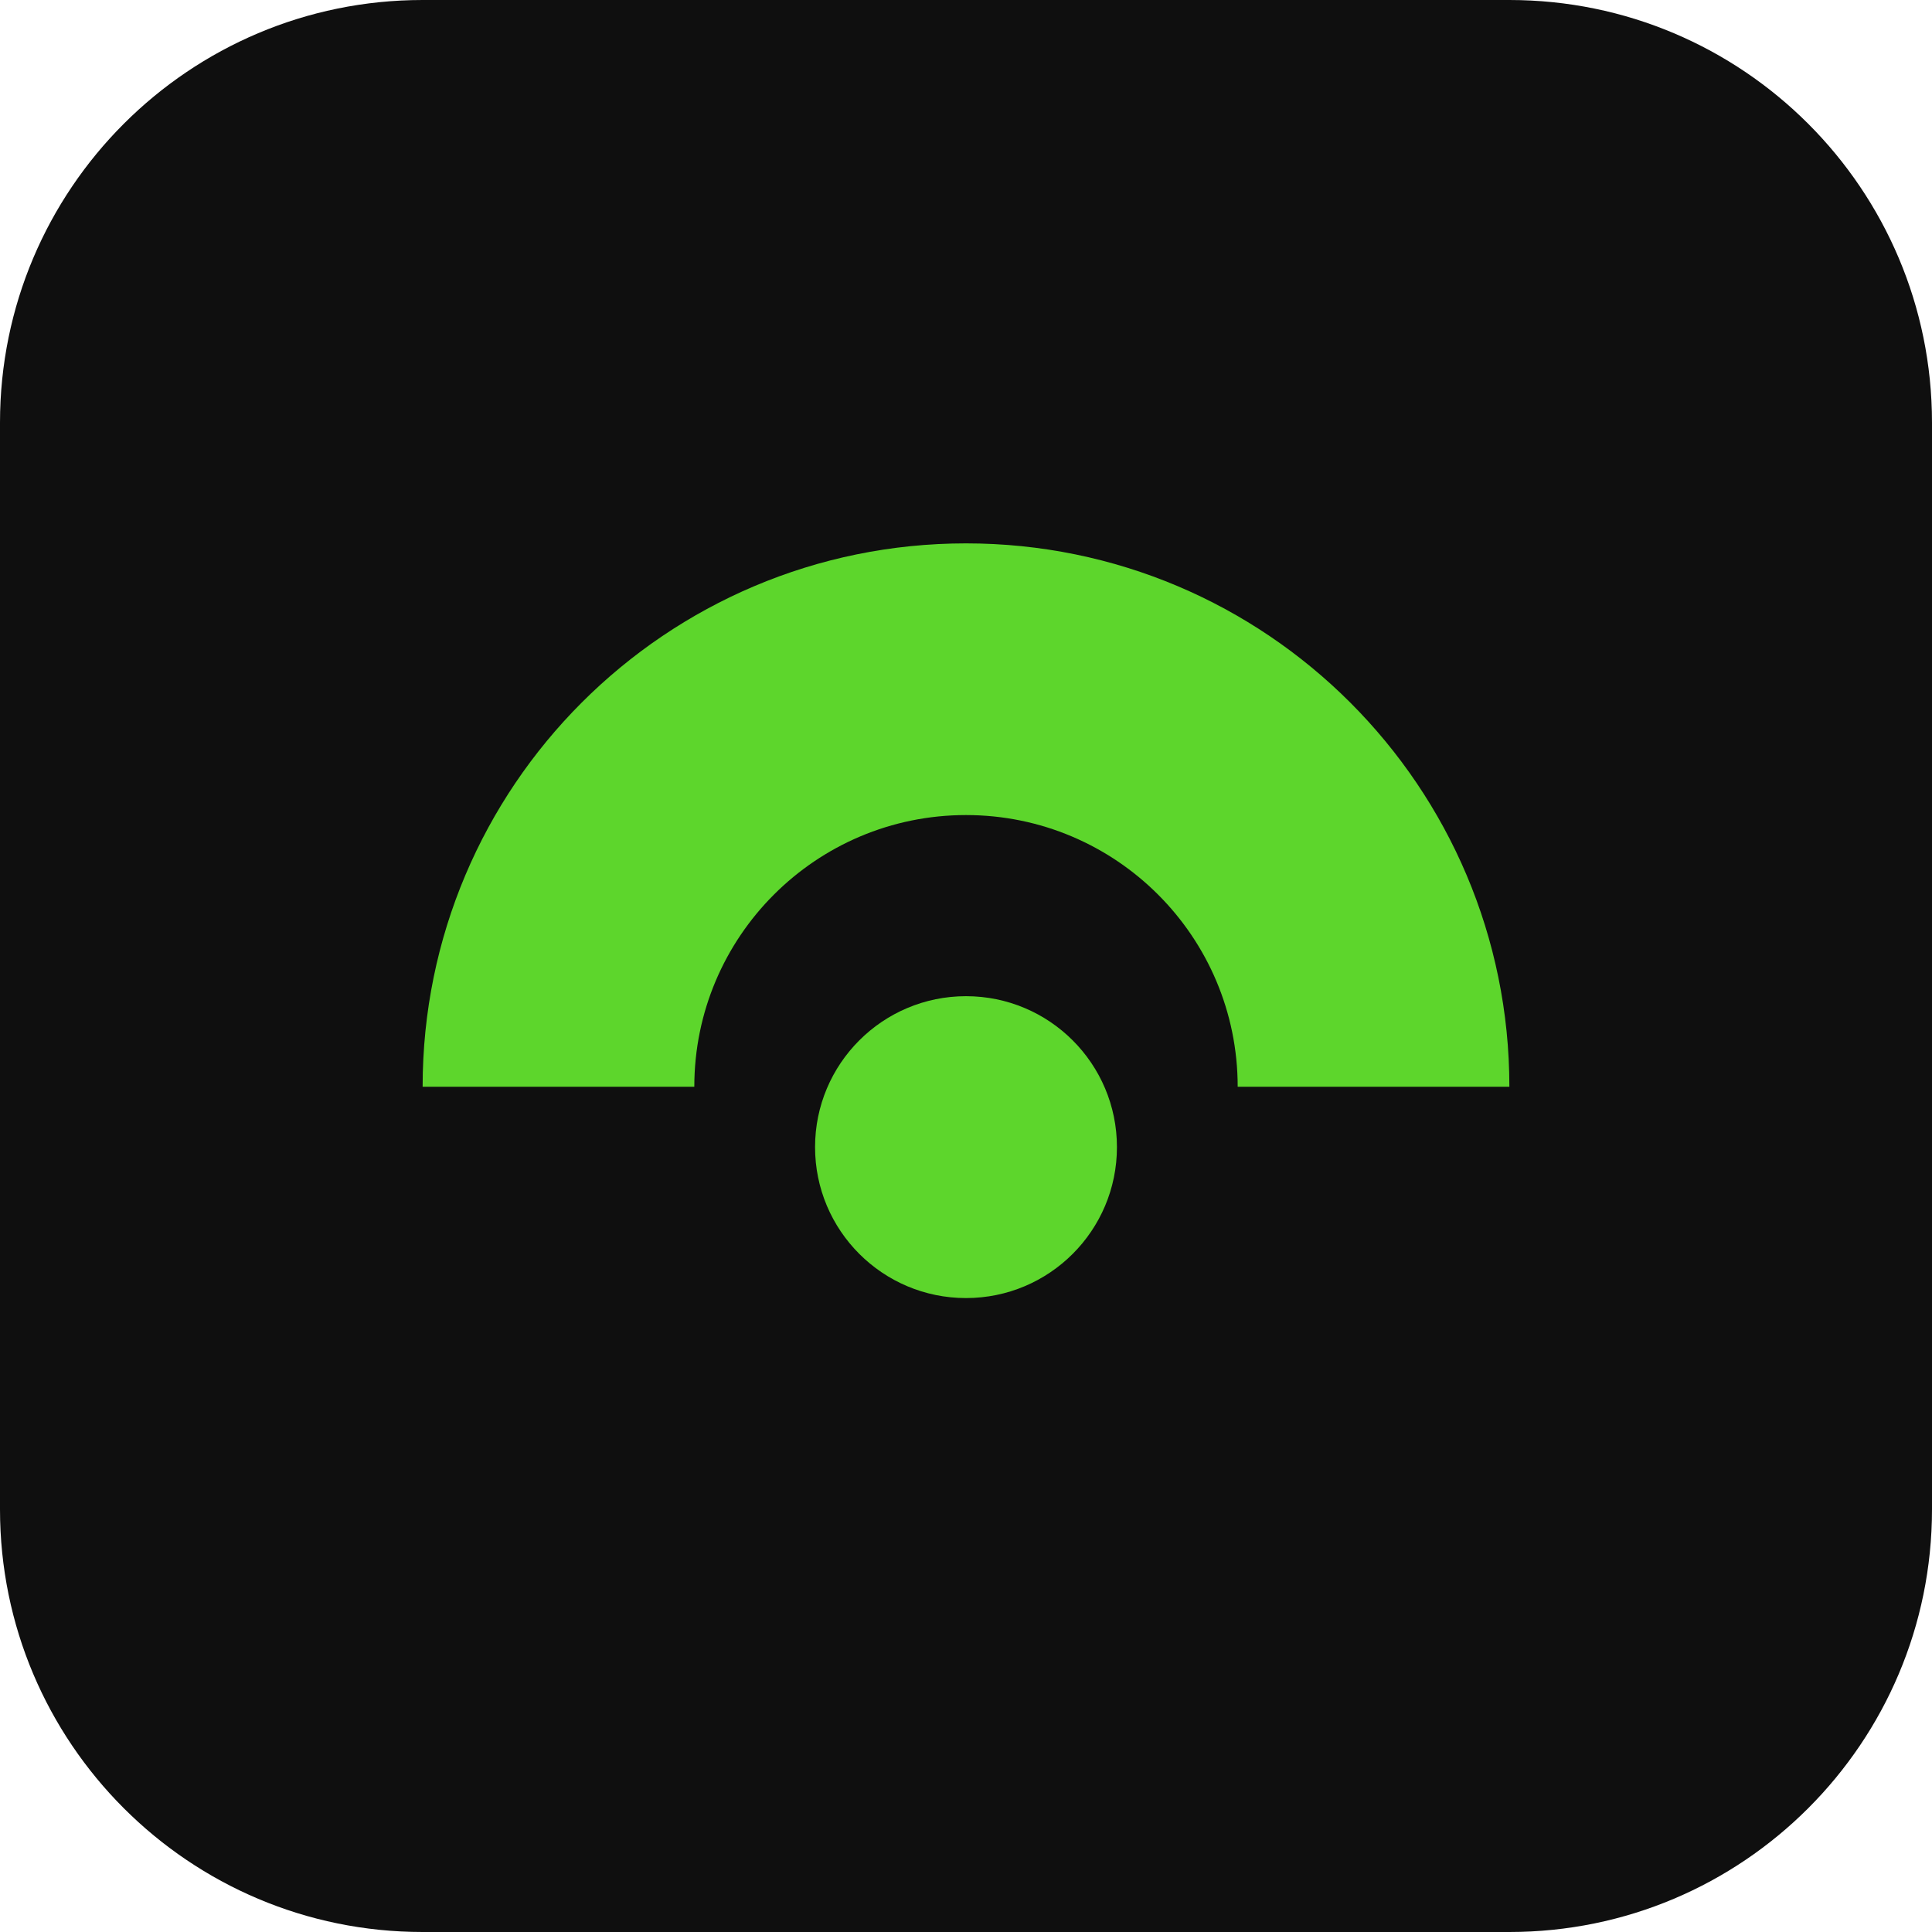
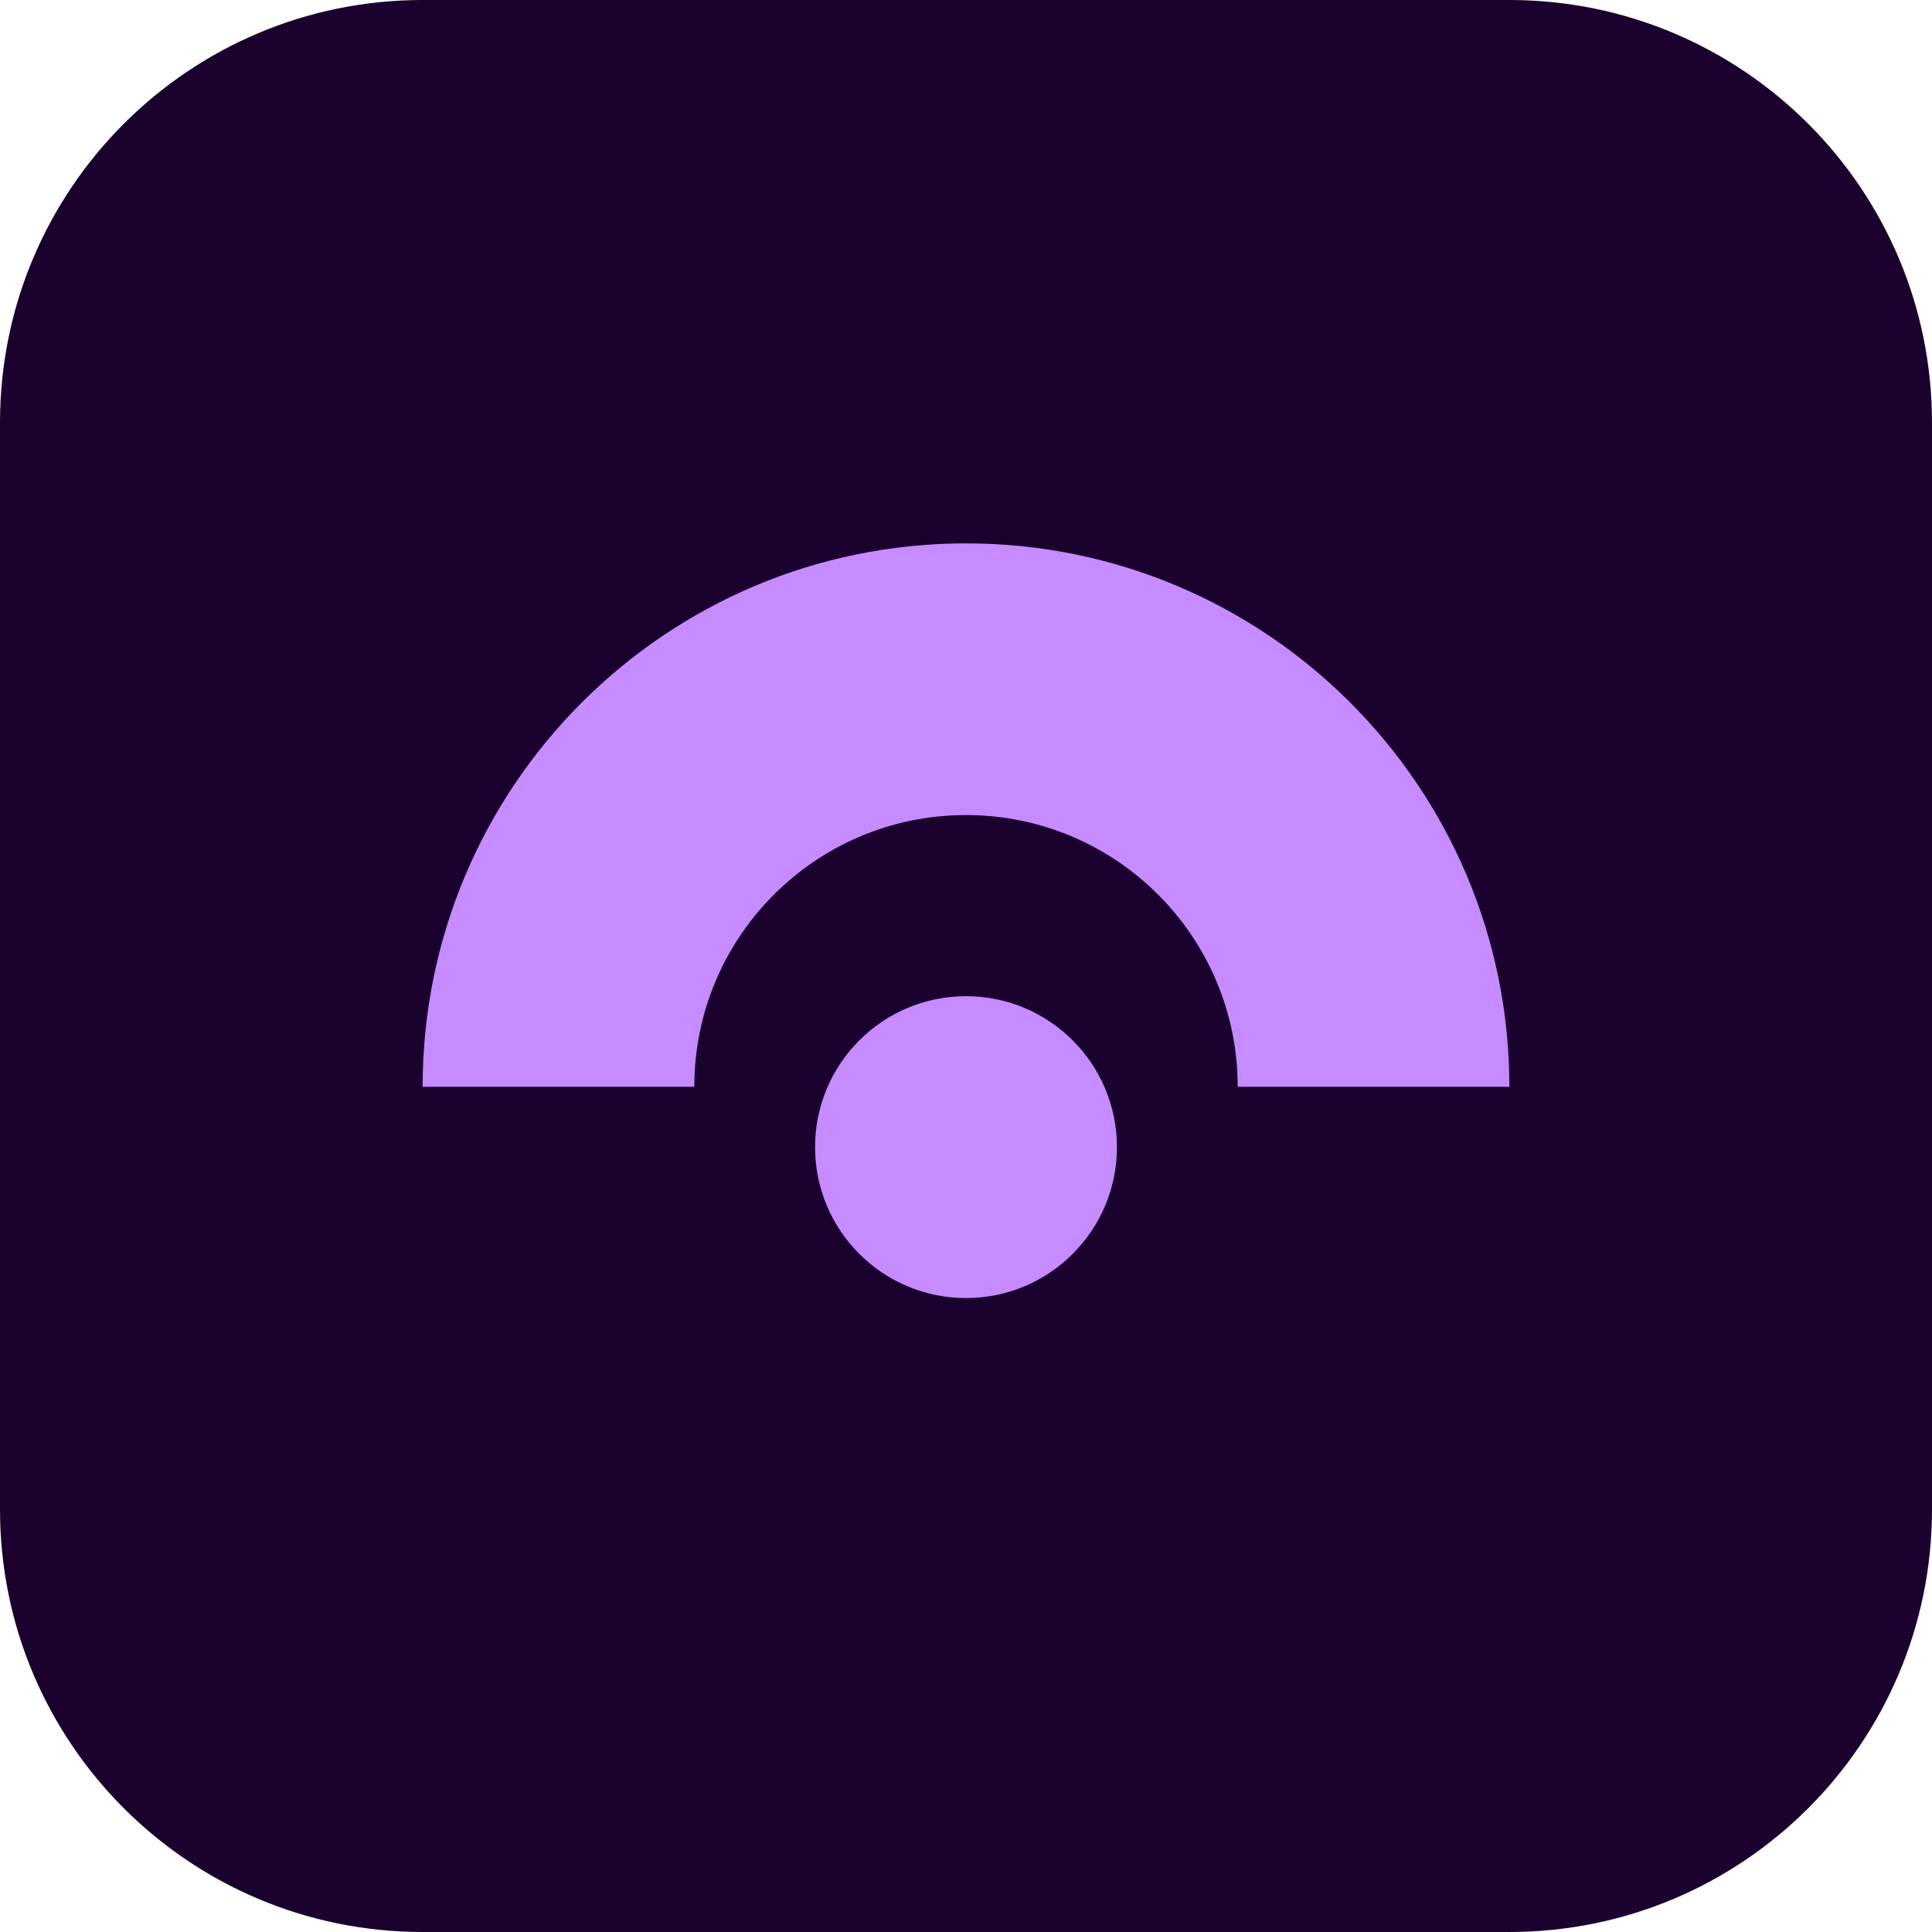
<svg xmlns="http://www.w3.org/2000/svg" viewBox="0 0 64 64">
-   <rect width="64" height="64" rx="14" fill="#0f0f0f" />
-   <path d="M14 36a18 18 0 0 1 36 0h-9a9 9 0 0 0-18 0z" fill="#5dd62c" />
-   <circle cx="32" cy="38" r="5" fill="#5dd62c" />
+   <rect width="64" height="64" rx="14" fill="#1a012e" />
+   <path d="M14 36a18 18 0 0 1 36 0h-9a9 9 0 0 0-18 0z" fill="#c58bff" />
+   <circle cx="32" cy="38" r="5" fill="#c58bff" />
</svg>
